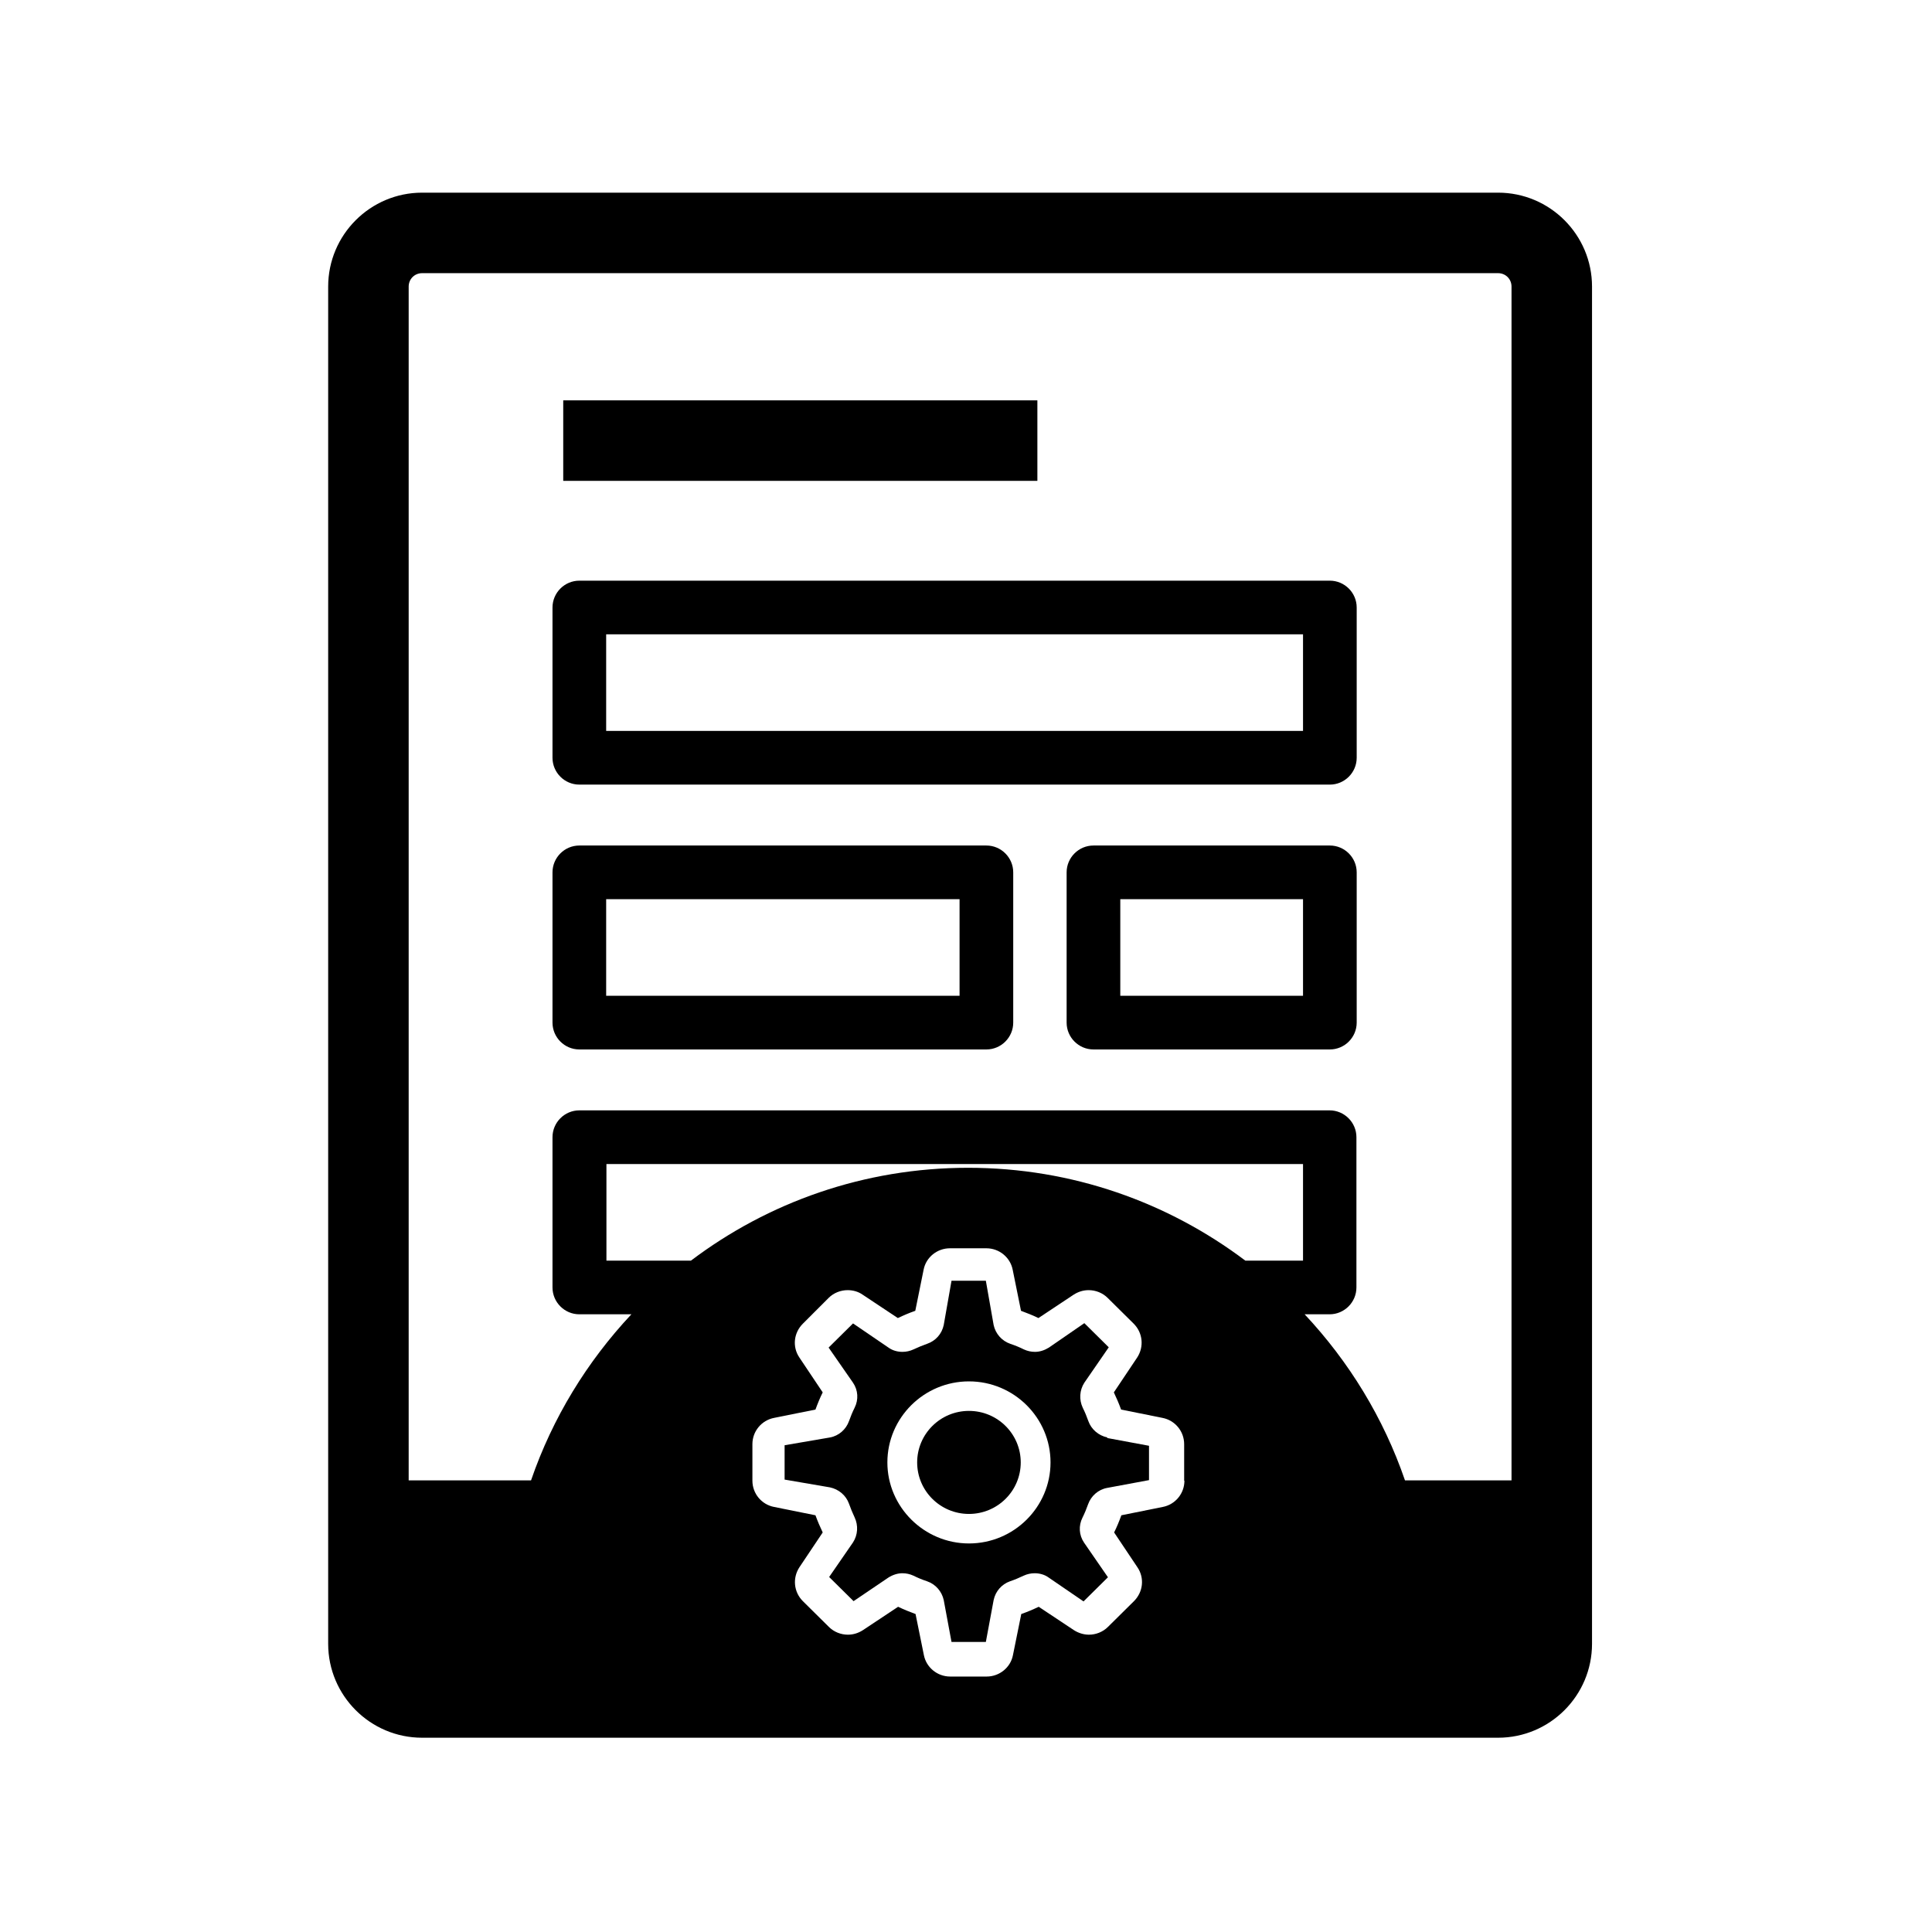
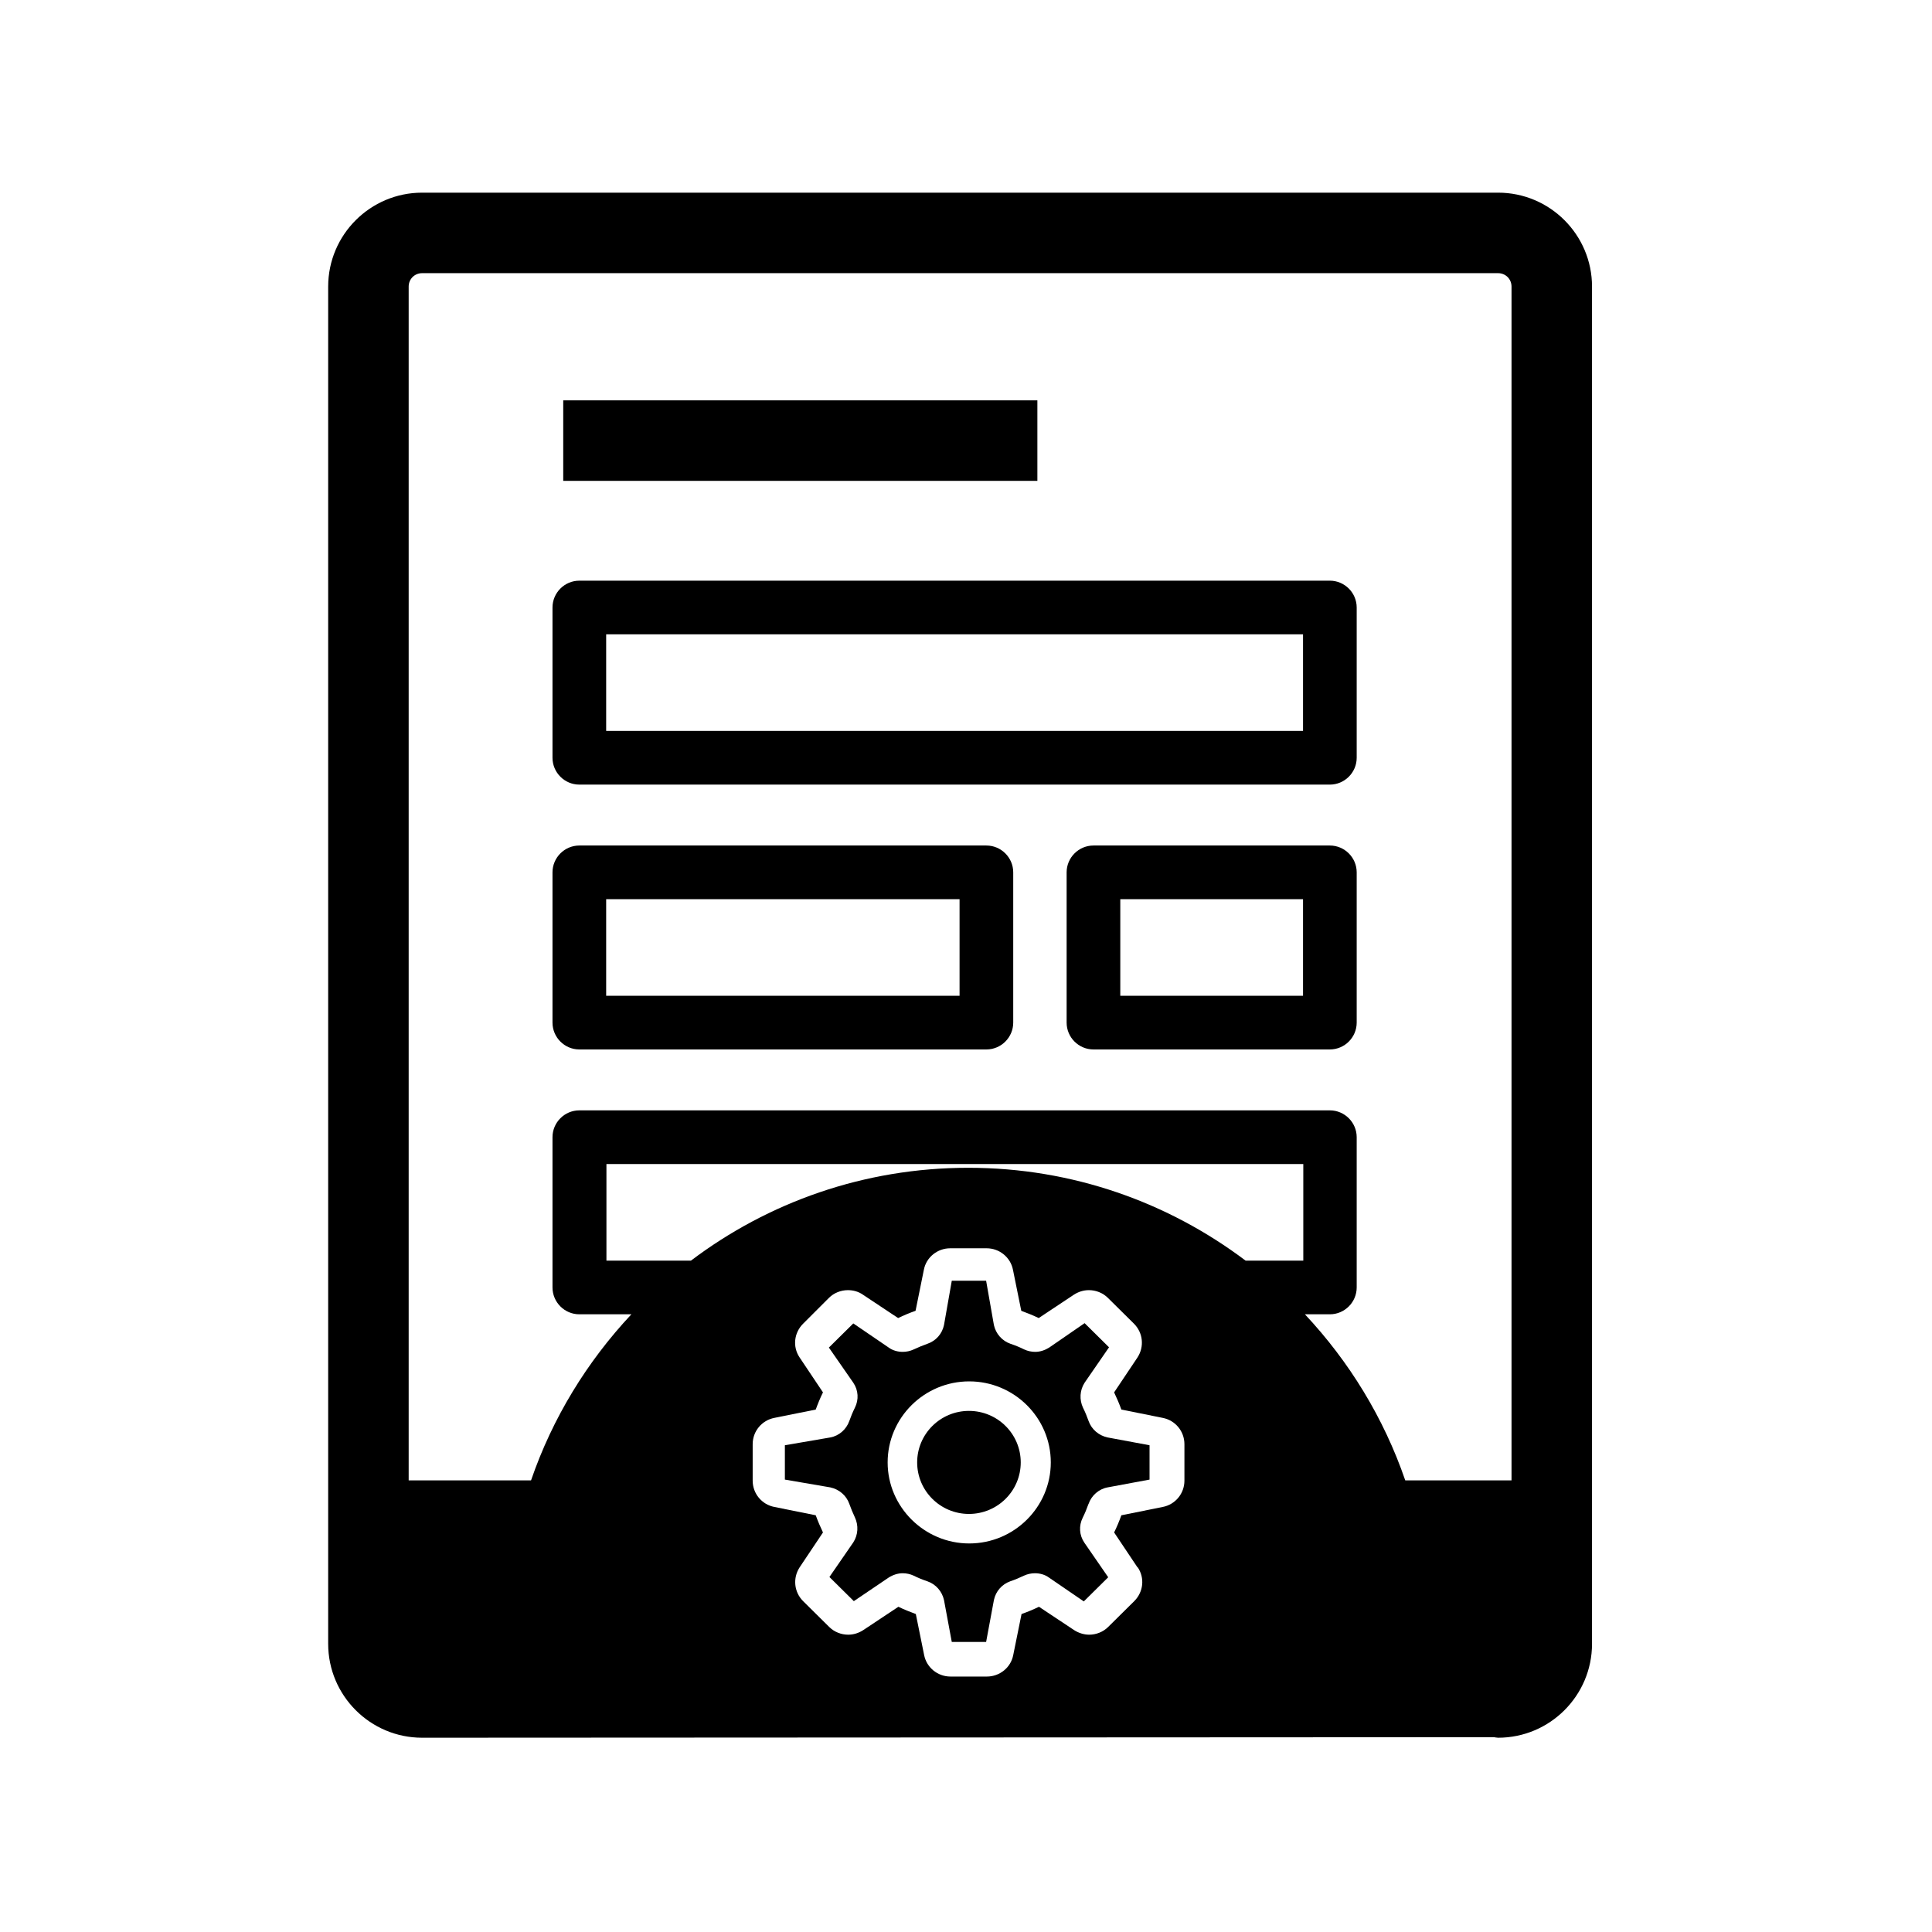
<svg xmlns="http://www.w3.org/2000/svg" viewBox="0 0 72 72">
-   <path d="M55.83,64.76s-.1,0-.15,0h-.1s-39.85,0-39.85,0c-1.93,0-3.5-1.57-3.5-3.5V10.68c0-1.93,1.57-3.5,3.5-3.5H55.83c1.93,0,3.5,1.57,3.5,3.5V61.26c0,1.93-1.57,3.5-3.5,3.5ZM15.73,10.18c-.28,0-.5,.22-.5,.5V61.26c0,.28,.22,.5,.5,1.73l39.92-.02v-1.23s.1,0,.15,0h.08c.25-.02,.45-.23,.45-.49V10.68c0-.28-.22-.5-.5-.5H15.73Z" />
  <rect x="20.99" y="14.92" width="17.67" height="3" />
  <path d="M49.56,21.64H21.59c-.55,0-1,.45-1,1v5.6c0,.55,.45,1,1,1h27.97c.55,0,1-.45,1-1v-5.6c0-.55-.45-1-1-1Zm-1,5.6H22.59v-3.6h25.97v3.6Z" />
  <path d="M21.59,39.11h15.17c.55,0,1-.45,1-1v-5.6c0-.55-.45-1-1-1h-15.17c-.55,0-1,.45-1,1v5.6c0,.55,.45,1,1,1Zm1-5.6h13.17v3.6h-13.17v-3.6Z" />
  <path d="M49.56,31.51h-8.81c-.55,0-1,.45-1,1v5.6c0,.55,.45,1,1,1h8.81c.55,0,1-.45,1-1v-5.6c0-.55-.45-1-1-1Zm-1,5.6h-6.81v-3.6h6.81v3.6Z" />
-   <path d="M41.27,53.57c-.33-.07-.6-.3-.71-.61-.06-.17-.13-.34-.21-.5-.14-.3-.12-.65,.06-.93l.91-1.32-.91-.9-1.32,.91c-.16,.1-.34,.16-.52,.16-.14,0-.28-.03-.41-.09-.16-.08-.33-.15-.51-.21-.32-.11-.55-.38-.62-.7l-.29-1.65h-1.28s-.29,1.65-.29,1.65c-.07,.33-.3,.59-.62,.7-.17,.06-.34,.13-.51,.21-.13,.06-.27,.09-.41,.09-.18,0-.37-.05-.52-.16l-1.32-.9-.91,.9,.91,1.31c.19,.28,.21,.63,.06,.93-.08,.16-.15,.33-.21,.5-.11,.31-.38,.55-.71,.61l-1.69,.29v1.28s1.69,.29,1.69,.29c.33,.07,.6,.3,.71,.61,.06,.17,.13,.34,.21,.51,.14,.3,.12,.65-.06,.93l-.89,1.29,.91,.9,1.3-.88c.16-.1,.34-.16,.52-.16,.14,0,.28,.03,.41,.09,.16,.08,.33,.15,.51,.21,.32,.11,.55,.38,.62,.7l.29,1.56h1.28l.29-1.56c.07-.33,.3-.59,.61-.7,.18-.06,.34-.13,.51-.21,.13-.06,.27-.09,.41-.09,.18,0,.37,.05,.52,.16l1.3,.89,.91-.9-.89-1.29c-.19-.28-.21-.63-.06-.93,.08-.16,.15-.33,.21-.5,.11-.31,.38-.55,.71-.61l1.56-.29v-1.28s-1.56-.29-1.56-.29Zm-5.16,3.95c-1.67,0-3.04-1.36-3.04-3.02s1.36-3.02,3.04-3.02,3.04,1.36,3.04,3.02-1.36,3.02-3.04,3.02Z" />
+   <path d="M55.83,7.18H15.73c-1.93,0-3.5,1.57-3.5,3.5V61.26c0,1.93,1.57,3.5,3.5,3.5l39.85-.02h.1s.1,.02,.15,.02c1.93,0,3.5-1.57,3.5-3.5V10.68c0-1.93-1.57-3.5-3.5-3.5ZM15.73,10.18H55.83c.28,0,.5,.22,.5,.5V55.17h-3.96c-.8-2.33-2.09-4.43-3.74-6.19h.93c.55,0,1-.45,1-1v-5.6c0-.55-.45-1-1-1H21.59c-.55,0-1,.45-1,1v5.6c0,.55,.45,1,1,1h1.94c-1.65,1.76-2.94,3.86-3.74,6.19h-4.56V10.68c0-.28,.22-.5,.5-.5Zm26.67,48.23c.27,.4,.21,.92-.13,1.26l-.97,.96c-.19,.19-.45,.29-.71,.29-.19,0-.39-.06-.56-.17l-1.31-.87c-.21,.1-.42,.19-.65,.27l-.31,1.53c-.09,.47-.51,.8-.98,.8h-1.36c-.48,0-.89-.34-.98-.8l-.31-1.53c-.22-.08-.44-.17-.65-.27l-1.31,.87c-.17,.11-.36,.17-.56,.17-.26,0-.52-.1-.71-.29l-.97-.96c-.34-.34-.39-.86-.13-1.26l.87-1.3c-.1-.21-.19-.42-.27-.64l-1.54-.31c-.47-.09-.81-.5-.81-.98v-1.36c0-.48,.34-.89,.81-.98l1.54-.31c.08-.22,.17-.44,.27-.64l-.87-1.3c-.27-.4-.21-.92,.13-1.26l.96-.96c.19-.19,.45-.29,.71-.29,.19,0,.39,.05,.56,.17l1.31,.87c.21-.1,.42-.19,.65-.27l.31-1.53c.09-.47,.51-.8,.98-.8h1.36c.48,0,.89,.34,.98,.8l.31,1.53c.22,.08,.44,.17,.65,.27l1.31-.87c.17-.11,.36-.17,.56-.17,.26,0,.52,.1,.71,.29l.97,.96c.34,.34,.39,.86,.13,1.26l-.87,1.3c.1,.21,.19,.42,.27,.64l1.54,.31c.47,.09,.81,.5,.81,.98v1.36c0,.48-.34,.89-.81,.98l-1.54,.31c-.08,.22-.17,.44-.27,.64l.87,1.3Zm-6.32-14.89c-3.88,0-7.46,1.29-10.33,3.46h-3.15v-3.6h25.97v3.6h-2.15c-2.88-2.17-6.45-3.46-10.33-3.46Z" />
+   <path d="M40.57,56.04c.11-.31,.38-.55,.71-.61l1.56-.29v-1.28s-1.56-.29-1.56-.29c-.33-.07-.6-.3-.71-.61-.06-.17-.13-.34-.21-.5-.14-.3-.12-.65,.06-.93l.91-1.32-.91-.9-1.32,.91c-.16,.1-.34,.16-.52,.16-.14,0-.28-.03-.41-.09-.16-.08-.33-.15-.51-.21-.32-.11-.55-.38-.62-.7l-.29-1.65h-1.28s-.29,1.65-.29,1.65c-.07,.33-.3,.59-.62,.7-.17,.06-.34,.13-.51,.21-.13,.06-.27,.09-.41,.09-.18,0-.37-.05-.52-.16l-1.32-.9-.91,.9,.91,1.31c.19,.28,.21,.63,.06,.93-.08,.16-.15,.33-.21,.5-.11,.31-.38,.55-.71,.61l-1.69,.29v1.28s1.69,.29,1.69,.29c.33,.07,.6,.3,.71,.61,.06,.17,.13,.34,.21,.51,.14,.3,.12,.65-.06,.93l-.89,1.29,.91,.9,1.3-.88c.16-.1,.34-.16,.52-.16,.14,0,.28,.03,.41,.09,.16,.08,.33,.15,.51,.21,.32,.11,.55,.38,.62,.7l.29,1.56h1.28l.29-1.56c.07-.33,.3-.59,.61-.7,.18-.06,.34-.13,.51-.21,.13-.06,.27-.09,.41-.09,.18,0,.37,.05,.52,.16l1.3,.89,.91-.9-.89-1.29c-.19-.28-.21-.63-.06-.93,.08-.16,.15-.33,.21-.5Zm-4.45,1.48c-1.67,0-3.04-1.36-3.04-3.02s1.36-3.02,3.04-3.02,3.04,1.36,3.04,3.02-1.36,3.02-3.04,3.02Z" />
  <ellipse cx="36.11" cy="54.5" rx="1.93" ry="1.92" />
-   <path d="M56.4,55.17h-4.04c-.8-2.33-2.09-4.43-3.74-6.19h.93c.55,0,1-.45,1-1v-5.6c0-.55-.45-1-1-1H21.59c-.55,0-1,.45-1,1v5.6c0,.55,.45,1,1,1h1.94c-1.65,1.76-2.94,3.86-3.74,6.19h-5.29c-.83,0-1.5,.67-1.5,1.5v4.86c0,.83,.67,1.5,1.5,1.5H56.4c.83,0,1.5-.67,1.5-1.5v-4.86c0-.83-.67-1.5-1.5-1.5Zm-33.81-11.79h25.97v3.6h-2.15c-2.88-2.17-6.45-3.46-10.33-3.46s-7.46,1.29-10.33,3.46h-3.15v-3.6Zm21.55,11.8c0,.48-.34,.89-.81,.98l-1.54,.31c-.08,.22-.17,.44-.27,.64l.87,1.3c.27,.4,.21,.92-.13,1.26l-.97,.96c-.19,.19-.45,.29-.71,.29-.19,0-.39-.06-.56-.17l-1.31-.87c-.21,.1-.42,.19-.65,.27l-.31,1.53c-.09,.47-.51,.8-.98,.8h-1.36c-.48,0-.89-.34-.98-.8l-.31-1.53c-.22-.08-.44-.17-.65-.27l-1.31,.87c-.17,.11-.36,.17-.56,.17-.26,0-.52-.1-.71-.29l-.97-.96c-.34-.34-.39-.86-.13-1.26l.87-1.3c-.1-.21-.19-.42-.27-.64l-1.54-.31c-.47-.09-.81-.5-.81-.98v-1.36c0-.48,.34-.89,.81-.98l1.54-.31c.08-.22,.17-.44,.27-.64l-.87-1.3c-.27-.4-.21-.92,.13-1.26l.96-.96c.19-.19,.45-.29,.71-.29,.19,0,.39,.05,.56,.17l1.31,.87c.21-.1,.42-.19,.65-.27l.31-1.53c.09-.47,.51-.8,.98-.8h1.36c.48,0,.89,.34,.98,.8l.31,1.53c.22,.08,.44,.17,.65,.27l1.31-.87c.17-.11,.36-.17,.56-.17,.26,0,.52,.1,.71,.29l.97,.96c.34,.34,.39,.86,.13,1.26l-.87,1.3c.1,.21,.19,.42,.27,.64l1.54,.31c.47,.09,.81,.5,.81,.98v1.36Z" />
  <rect x=".36" y=".36" width="71.28" height="71.28" fill="none" />
</svg>
